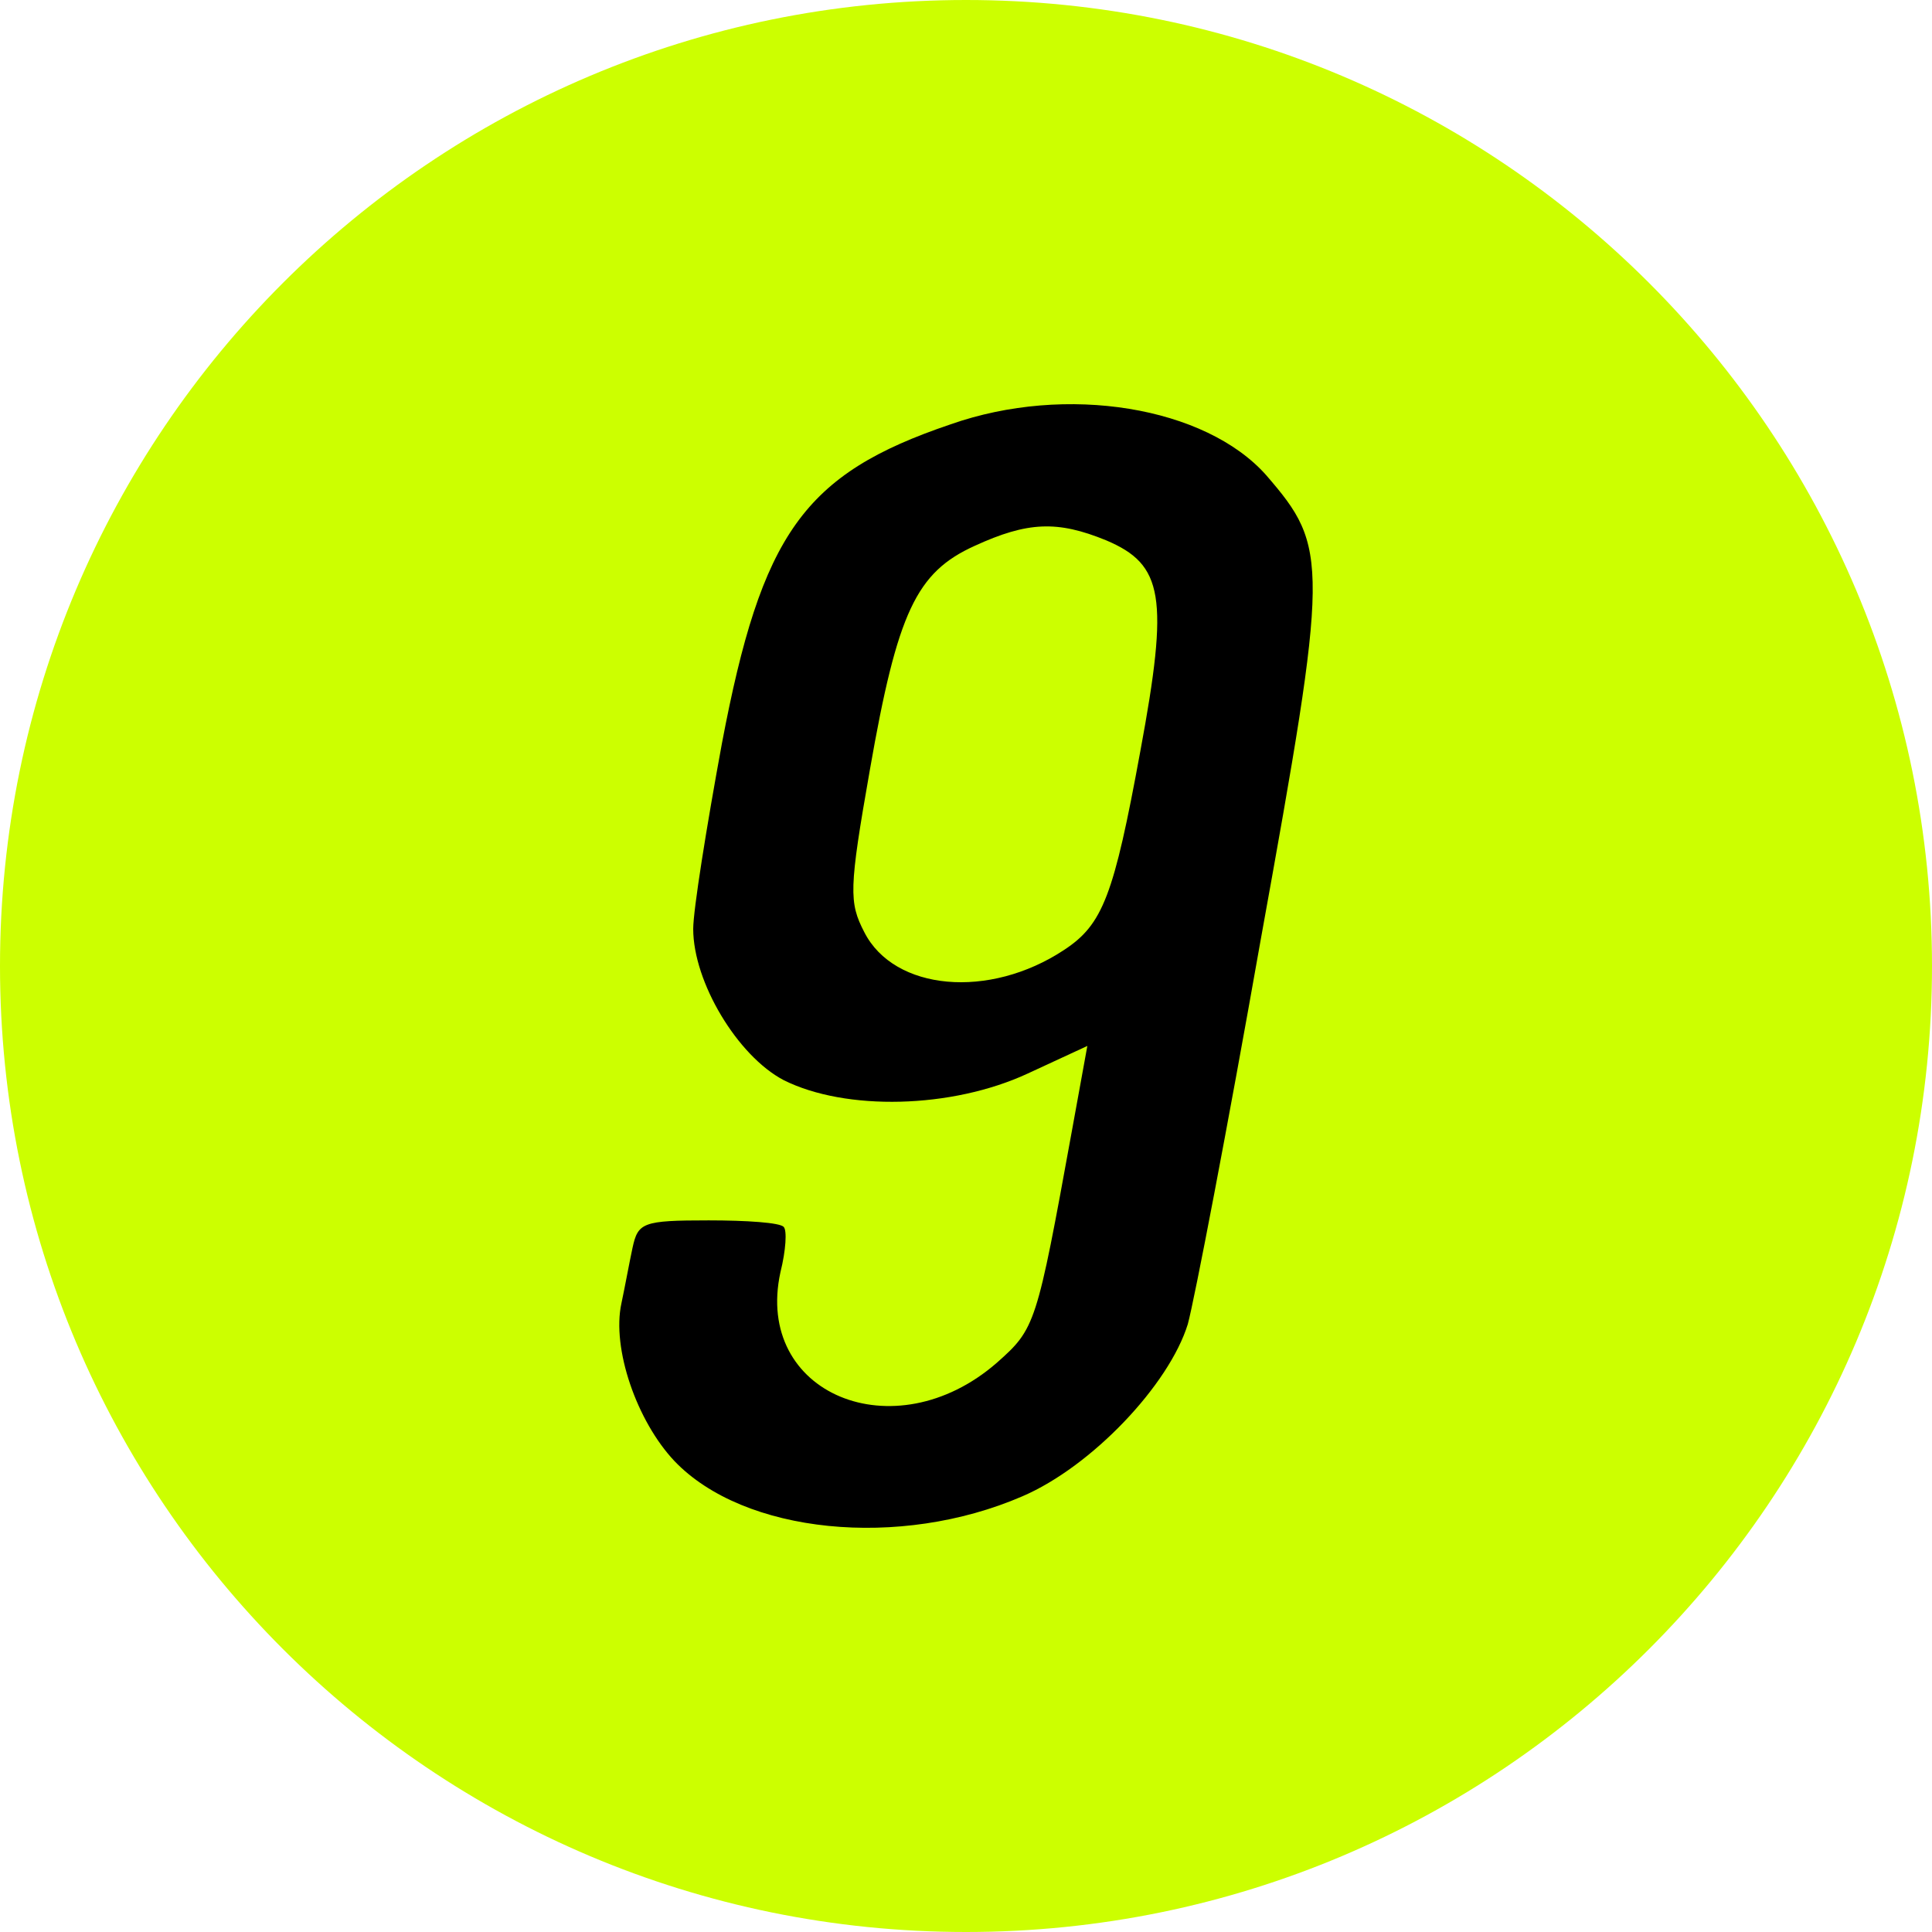
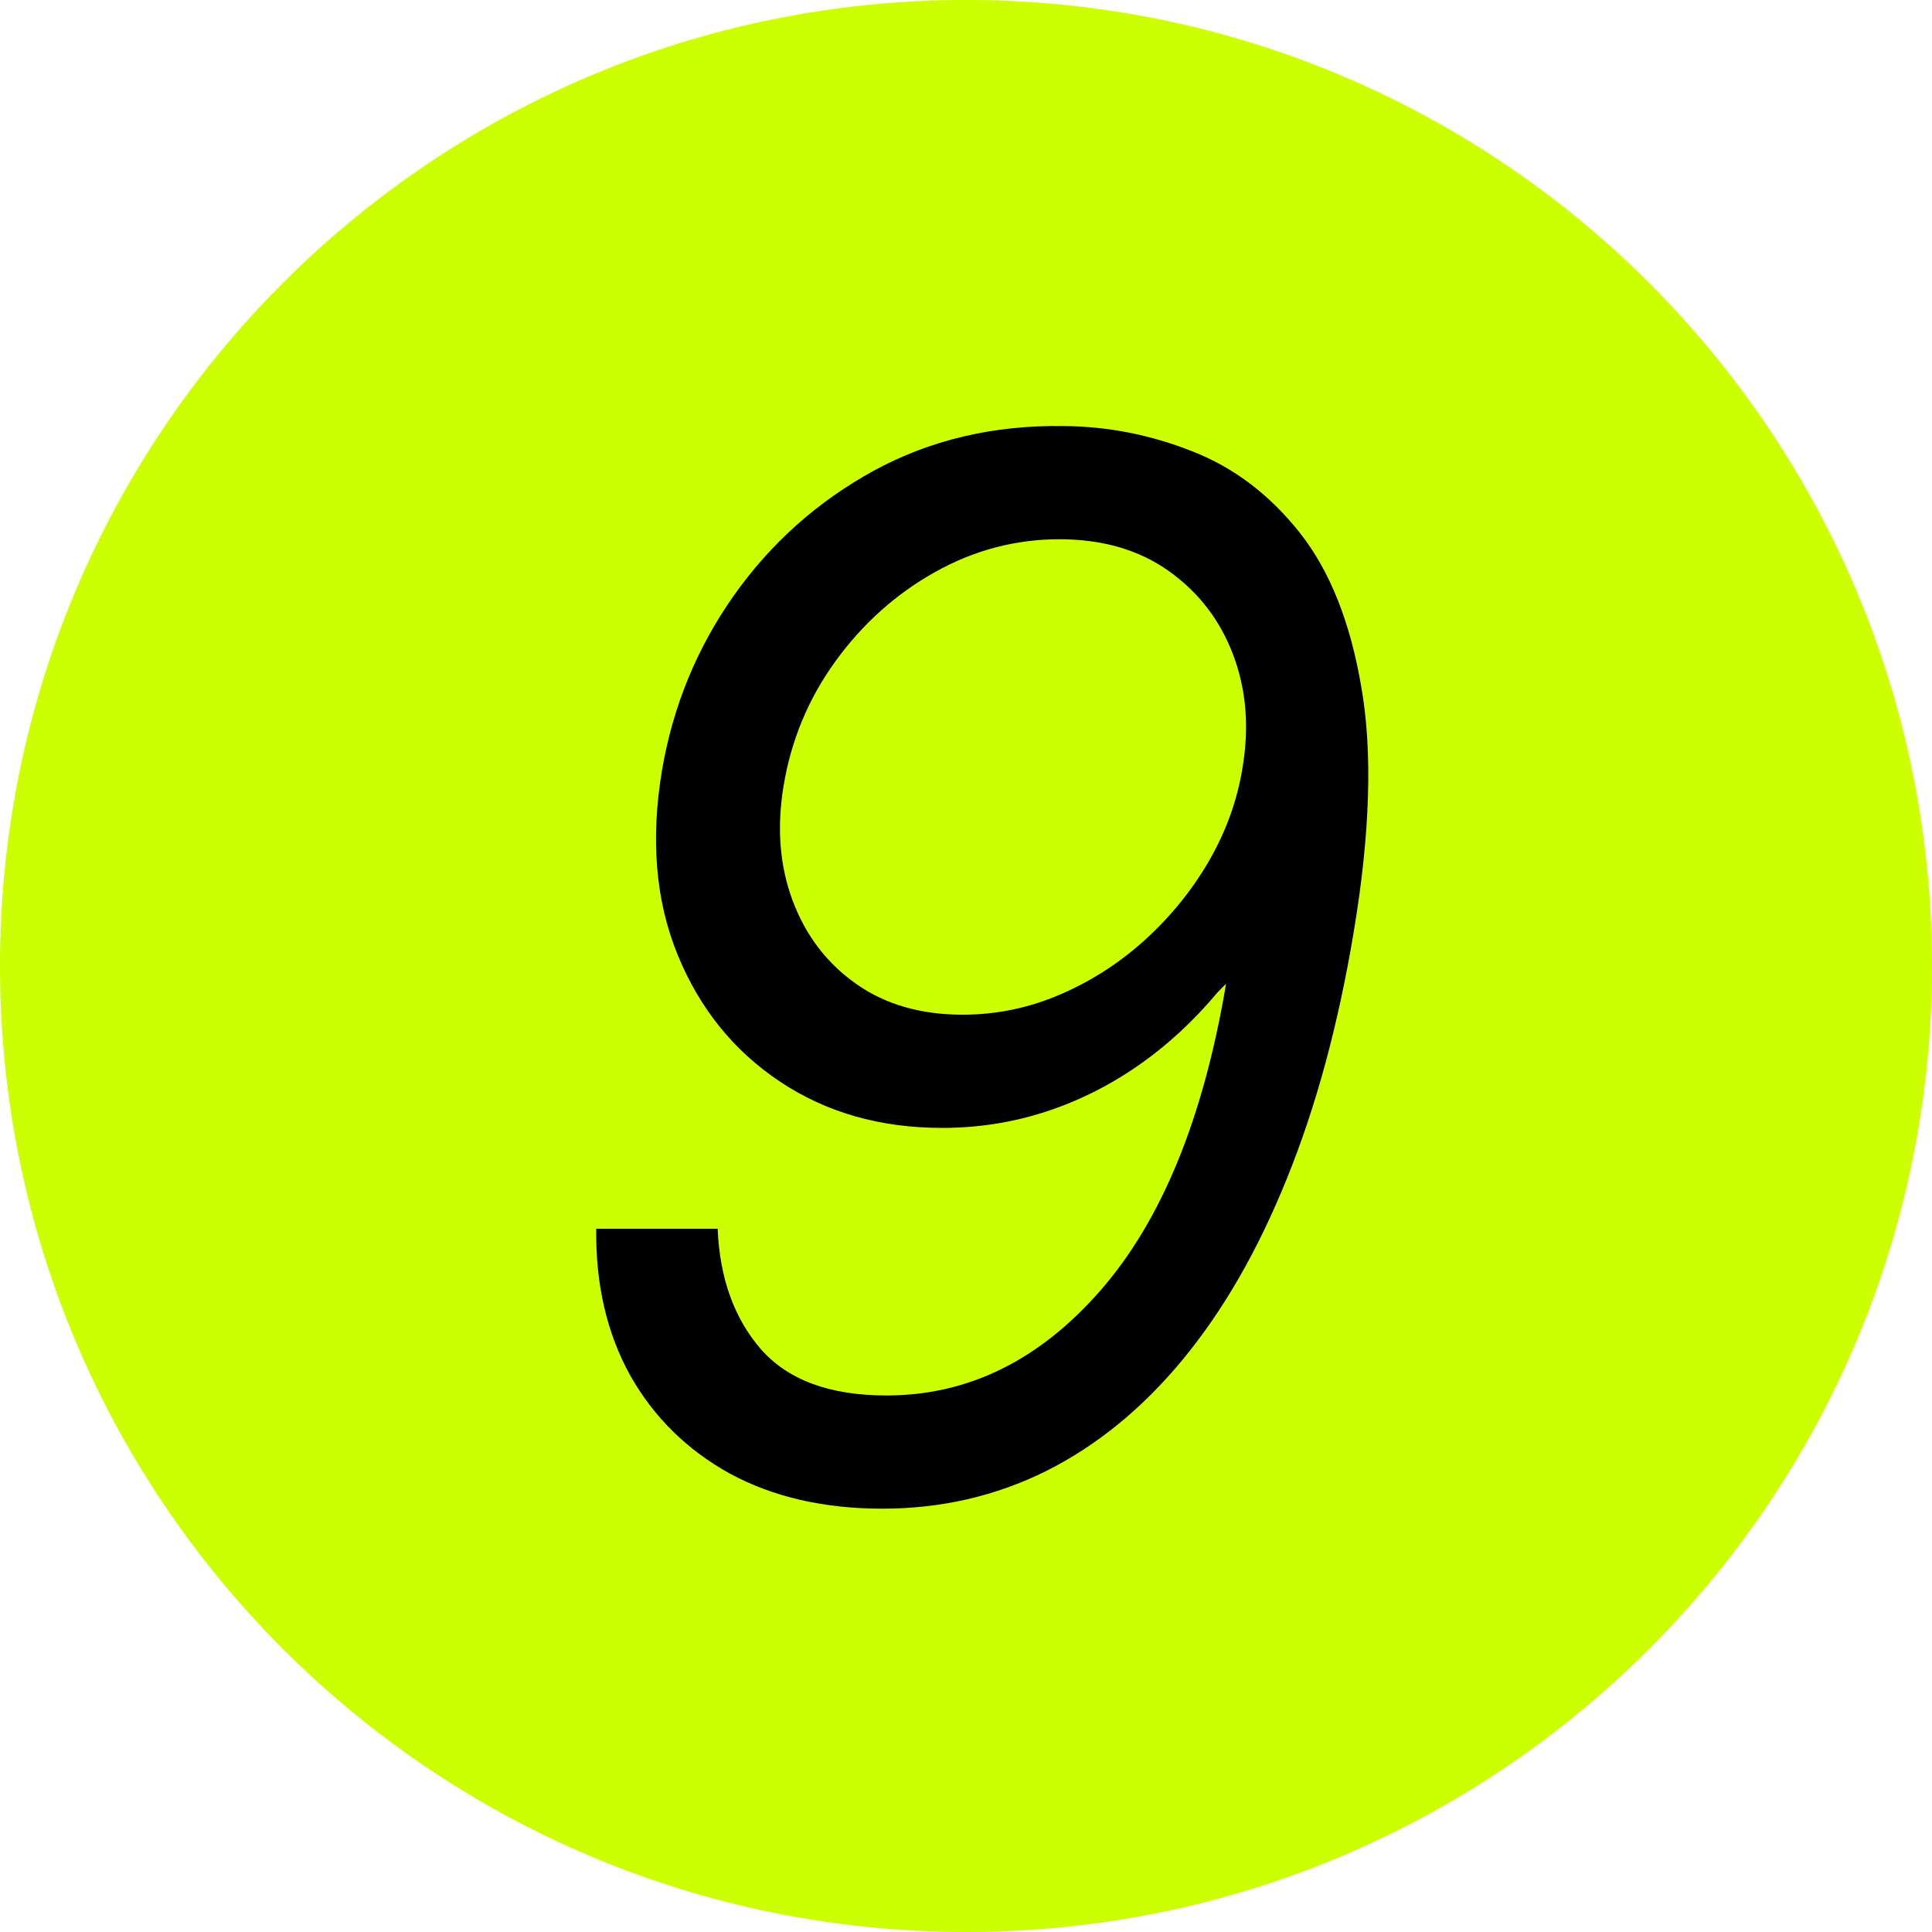
- <svg xmlns="http://www.w3.org/2000/svg" width="175" height="175" viewBox="0 0 175 175">
-   <defs>
-     <clipPath id="clip-_9">
-       <rect width="175" height="175" />
-     </clipPath>
-   </defs>
-   <g id="_9" data-name="9" clip-path="url(#clip-_9)">
-     <circle id="楕円形_90" data-name="楕円形 90" cx="87.5" cy="87.5" r="87.5" fill="#cf0" />
-     <path id="パス_107" data-name="パス 107" d="M85.3-137.1c-13.3,4.5-17.1,9.9-20.7,28.9C63.2-100.6,62-93.1,62-91.4c0,4.8,4,11.5,8.2,13.7,5.6,2.8,15.2,2.6,22.1-.6l5.4-2.5-1.4,7.7c-3.2,17.6-3.3,17.9-6.8,21-9.3,8.1-22,2.8-19.6-8.2.5-2,.6-3.8.3-4.1-.3-.4-3.4-.6-6.8-.6-6,0-6.4.2-6.9,2.5-.3,1.4-.7,3.6-1,5-.9,4.1,1.4,10.7,4.8,14.3,6.3,6.6,20.4,8,31.5,3.2,6.3-2.7,13.3-10.1,15-15.6.6-2.2,3.6-17.8,6.6-34.8,6.2-34.3,6.2-35.5.5-42.1C108.4-138.7,95.8-140.8,85.3-137.1Zm14.1,10.5c5.2,2.2,5.7,5.1,3.1,19.1-2.4,13.1-3.4,15.7-6.9,18-6.8,4.5-15.4,3.7-18.1-1.6-1.4-2.7-1.4-3.9.5-14.7,2.5-14.3,4.2-17.9,9.5-20.3C92.3-128.3,95-128.4,99.4-126.6Z" transform="translate(0.791 175.541)" />
-   </g>
+ <svg xmlns="http://www.w3.org/2000/svg" width="128" height="128" viewBox="0 0 128 128" fill="none">
+   <circle cx="64" cy="64" r="64" fill="#CCFF00" />
+   <path d="M70.456 28.227C73.388 28.25 76.229 28.807 78.979 29.898C81.729 30.966 84.104 32.761 86.104 35.284C88.104 37.807 89.467 41.227 90.195 45.545C90.945 49.841 90.774 55.25 89.683 61.773C88.66 67.909 87.183 73.352 85.251 78.102C83.342 82.829 81.047 86.818 78.365 90.068C75.683 93.318 72.66 95.784 69.297 97.466C65.956 99.125 62.342 99.954 58.456 99.954C54.592 99.954 51.229 99.182 48.365 97.636C45.524 96.068 43.32 93.898 41.751 91.125C40.206 88.329 39.456 85.091 39.501 81.409H47.547C47.683 84.682 48.638 87.341 50.41 89.386C52.206 91.432 54.979 92.454 58.729 92.454C64.115 92.454 68.831 90.148 72.876 85.534C76.945 80.898 79.729 74.114 81.229 65.182L80.683 65.727C79.092 67.636 77.331 69.261 75.399 70.602C73.467 71.943 71.41 72.966 69.229 73.671C67.047 74.375 64.774 74.727 62.41 74.727C58.32 74.727 54.74 73.704 51.672 71.659C48.604 69.614 46.342 66.807 44.888 63.239C43.433 59.67 43.092 55.591 43.865 51C44.592 46.773 46.172 42.932 48.604 39.477C51.058 36 54.149 33.239 57.876 31.193C61.626 29.148 65.82 28.159 70.456 28.227ZM70.183 35.727C67.274 35.727 64.524 36.455 61.933 37.909C59.342 39.364 57.149 41.33 55.354 43.807C53.558 46.284 52.41 49.045 51.91 52.091C51.456 54.864 51.66 57.398 52.524 59.693C53.388 61.989 54.785 63.818 56.717 65.182C58.649 66.546 61.001 67.227 63.774 67.227C66.001 67.227 68.149 66.784 70.217 65.898C72.285 65.011 74.16 63.807 75.842 62.284C77.547 60.739 78.967 58.989 80.104 57.034C81.24 55.057 81.979 53 82.32 50.864C82.774 48.182 82.57 45.693 81.706 43.398C80.842 41.102 79.422 39.25 77.445 37.841C75.467 36.432 73.047 35.727 70.183 35.727Z" fill="black" />
</svg>
